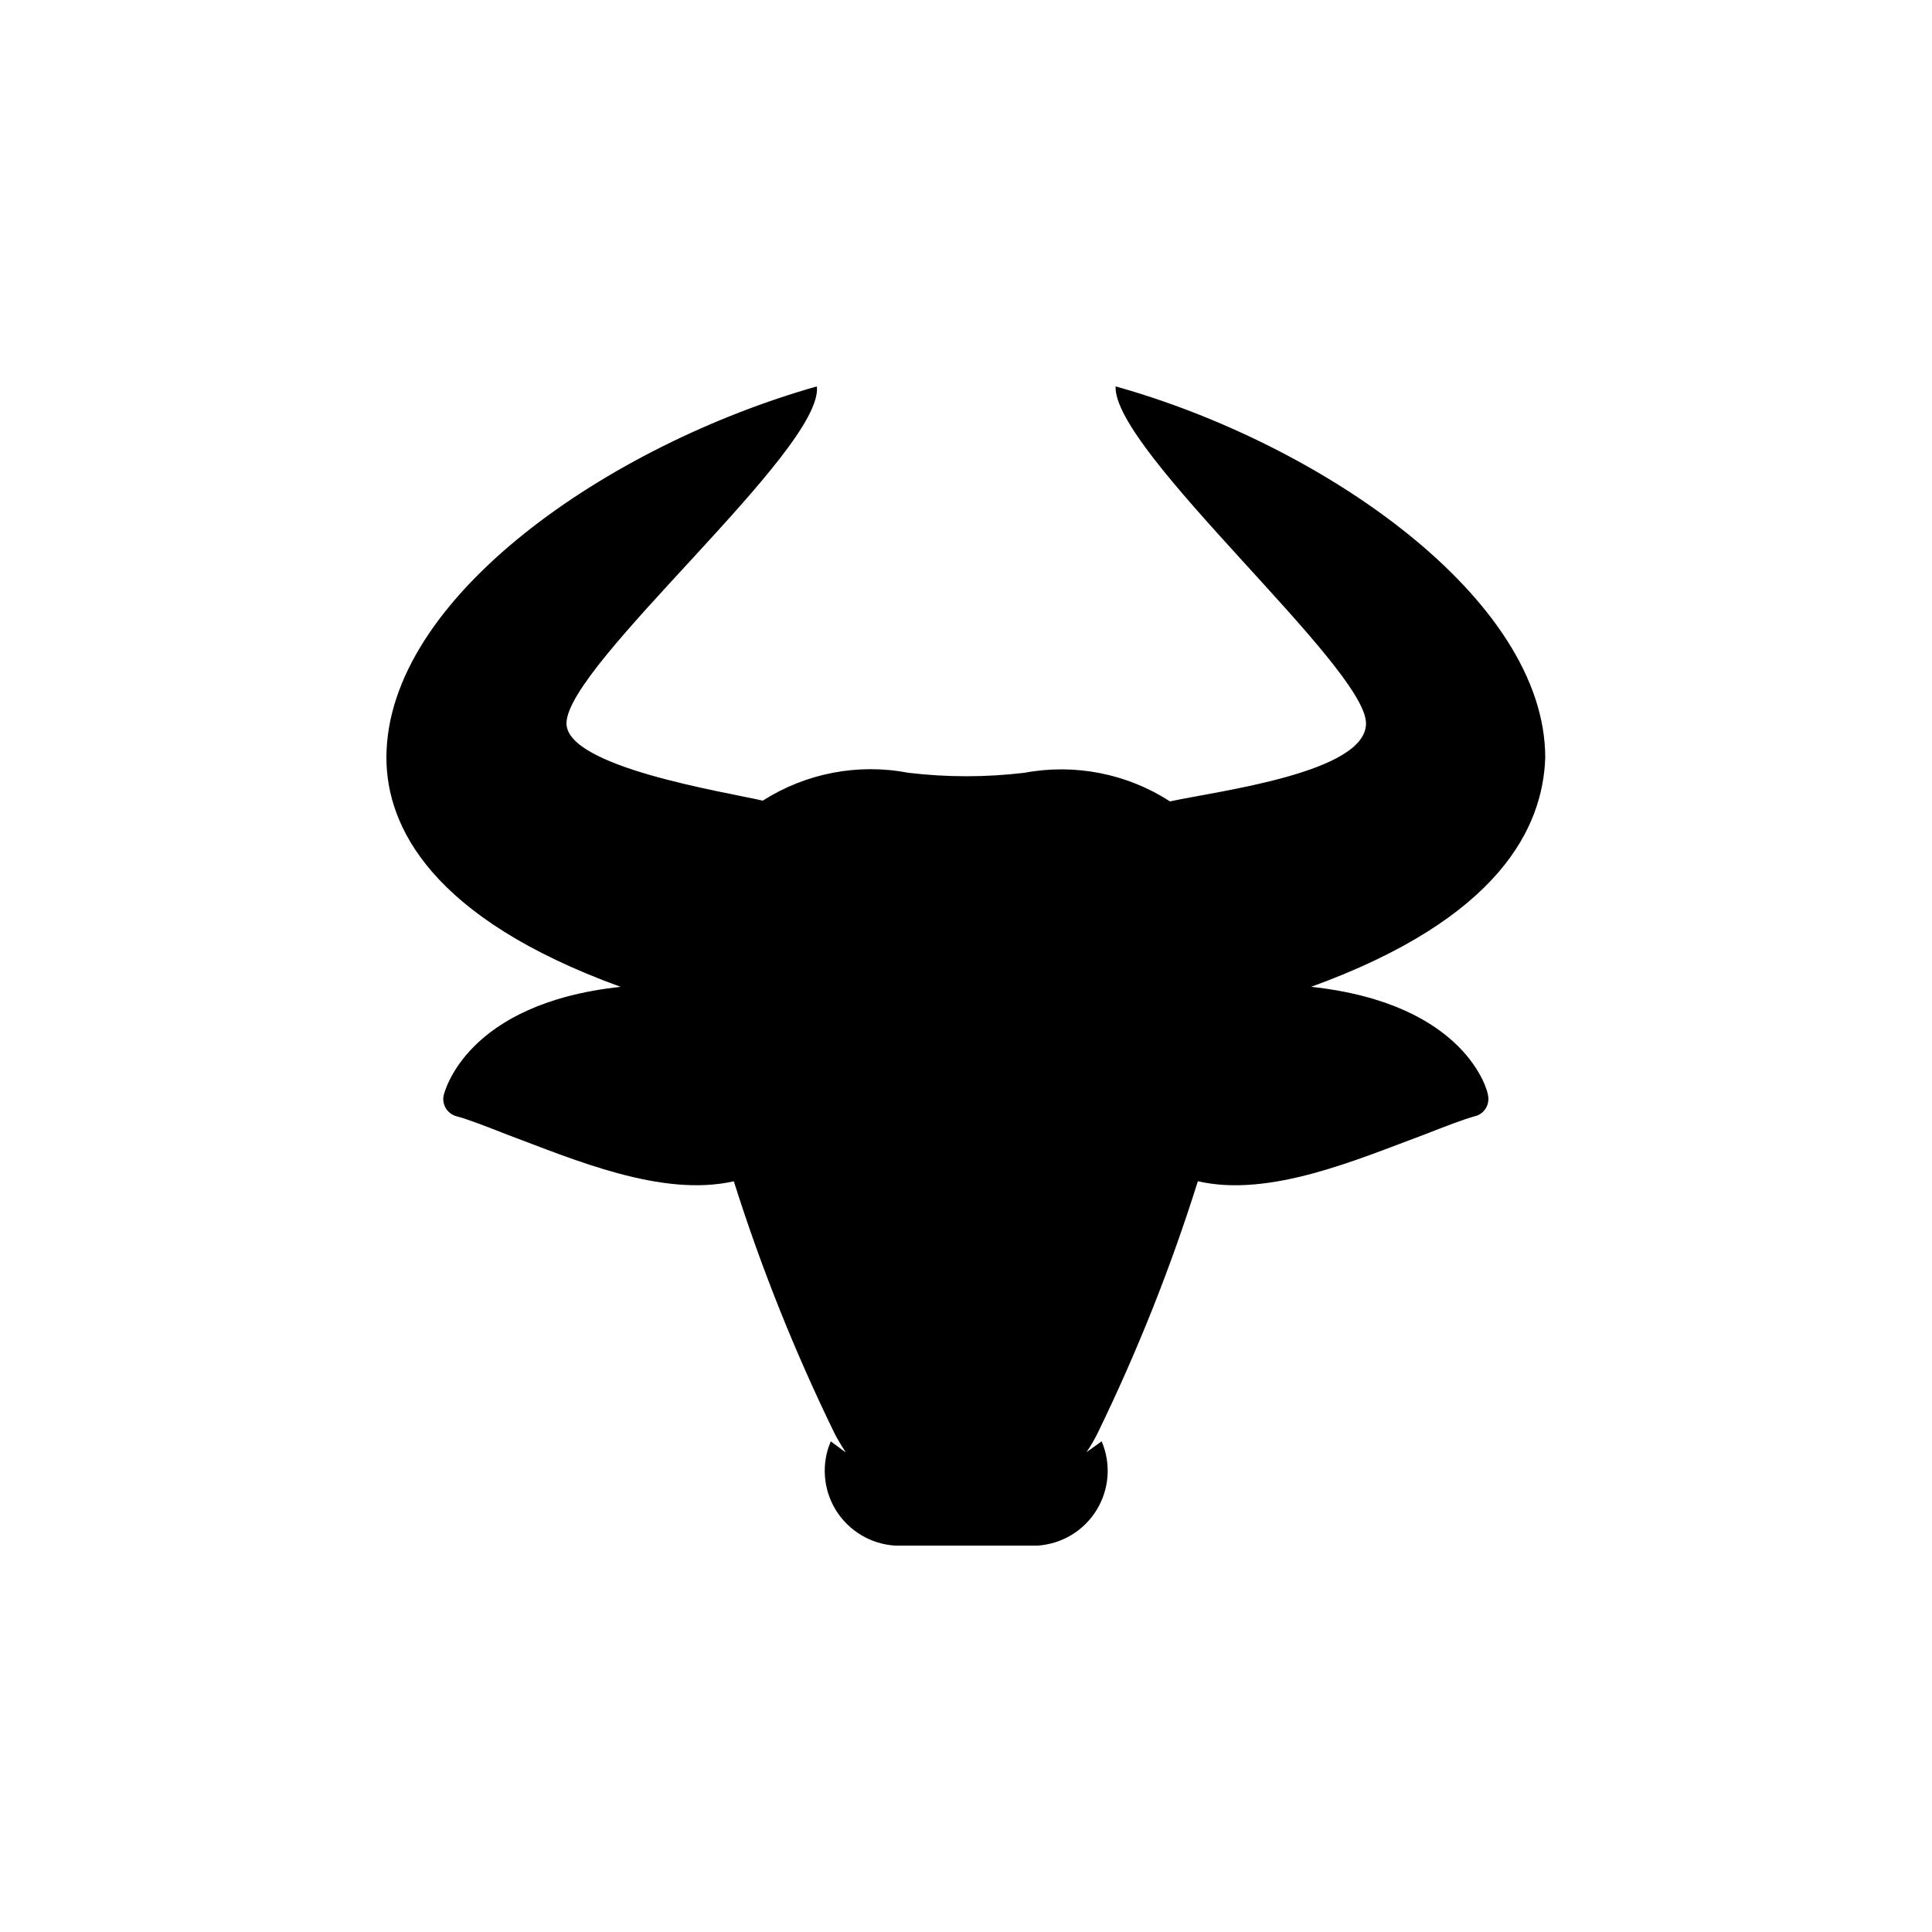
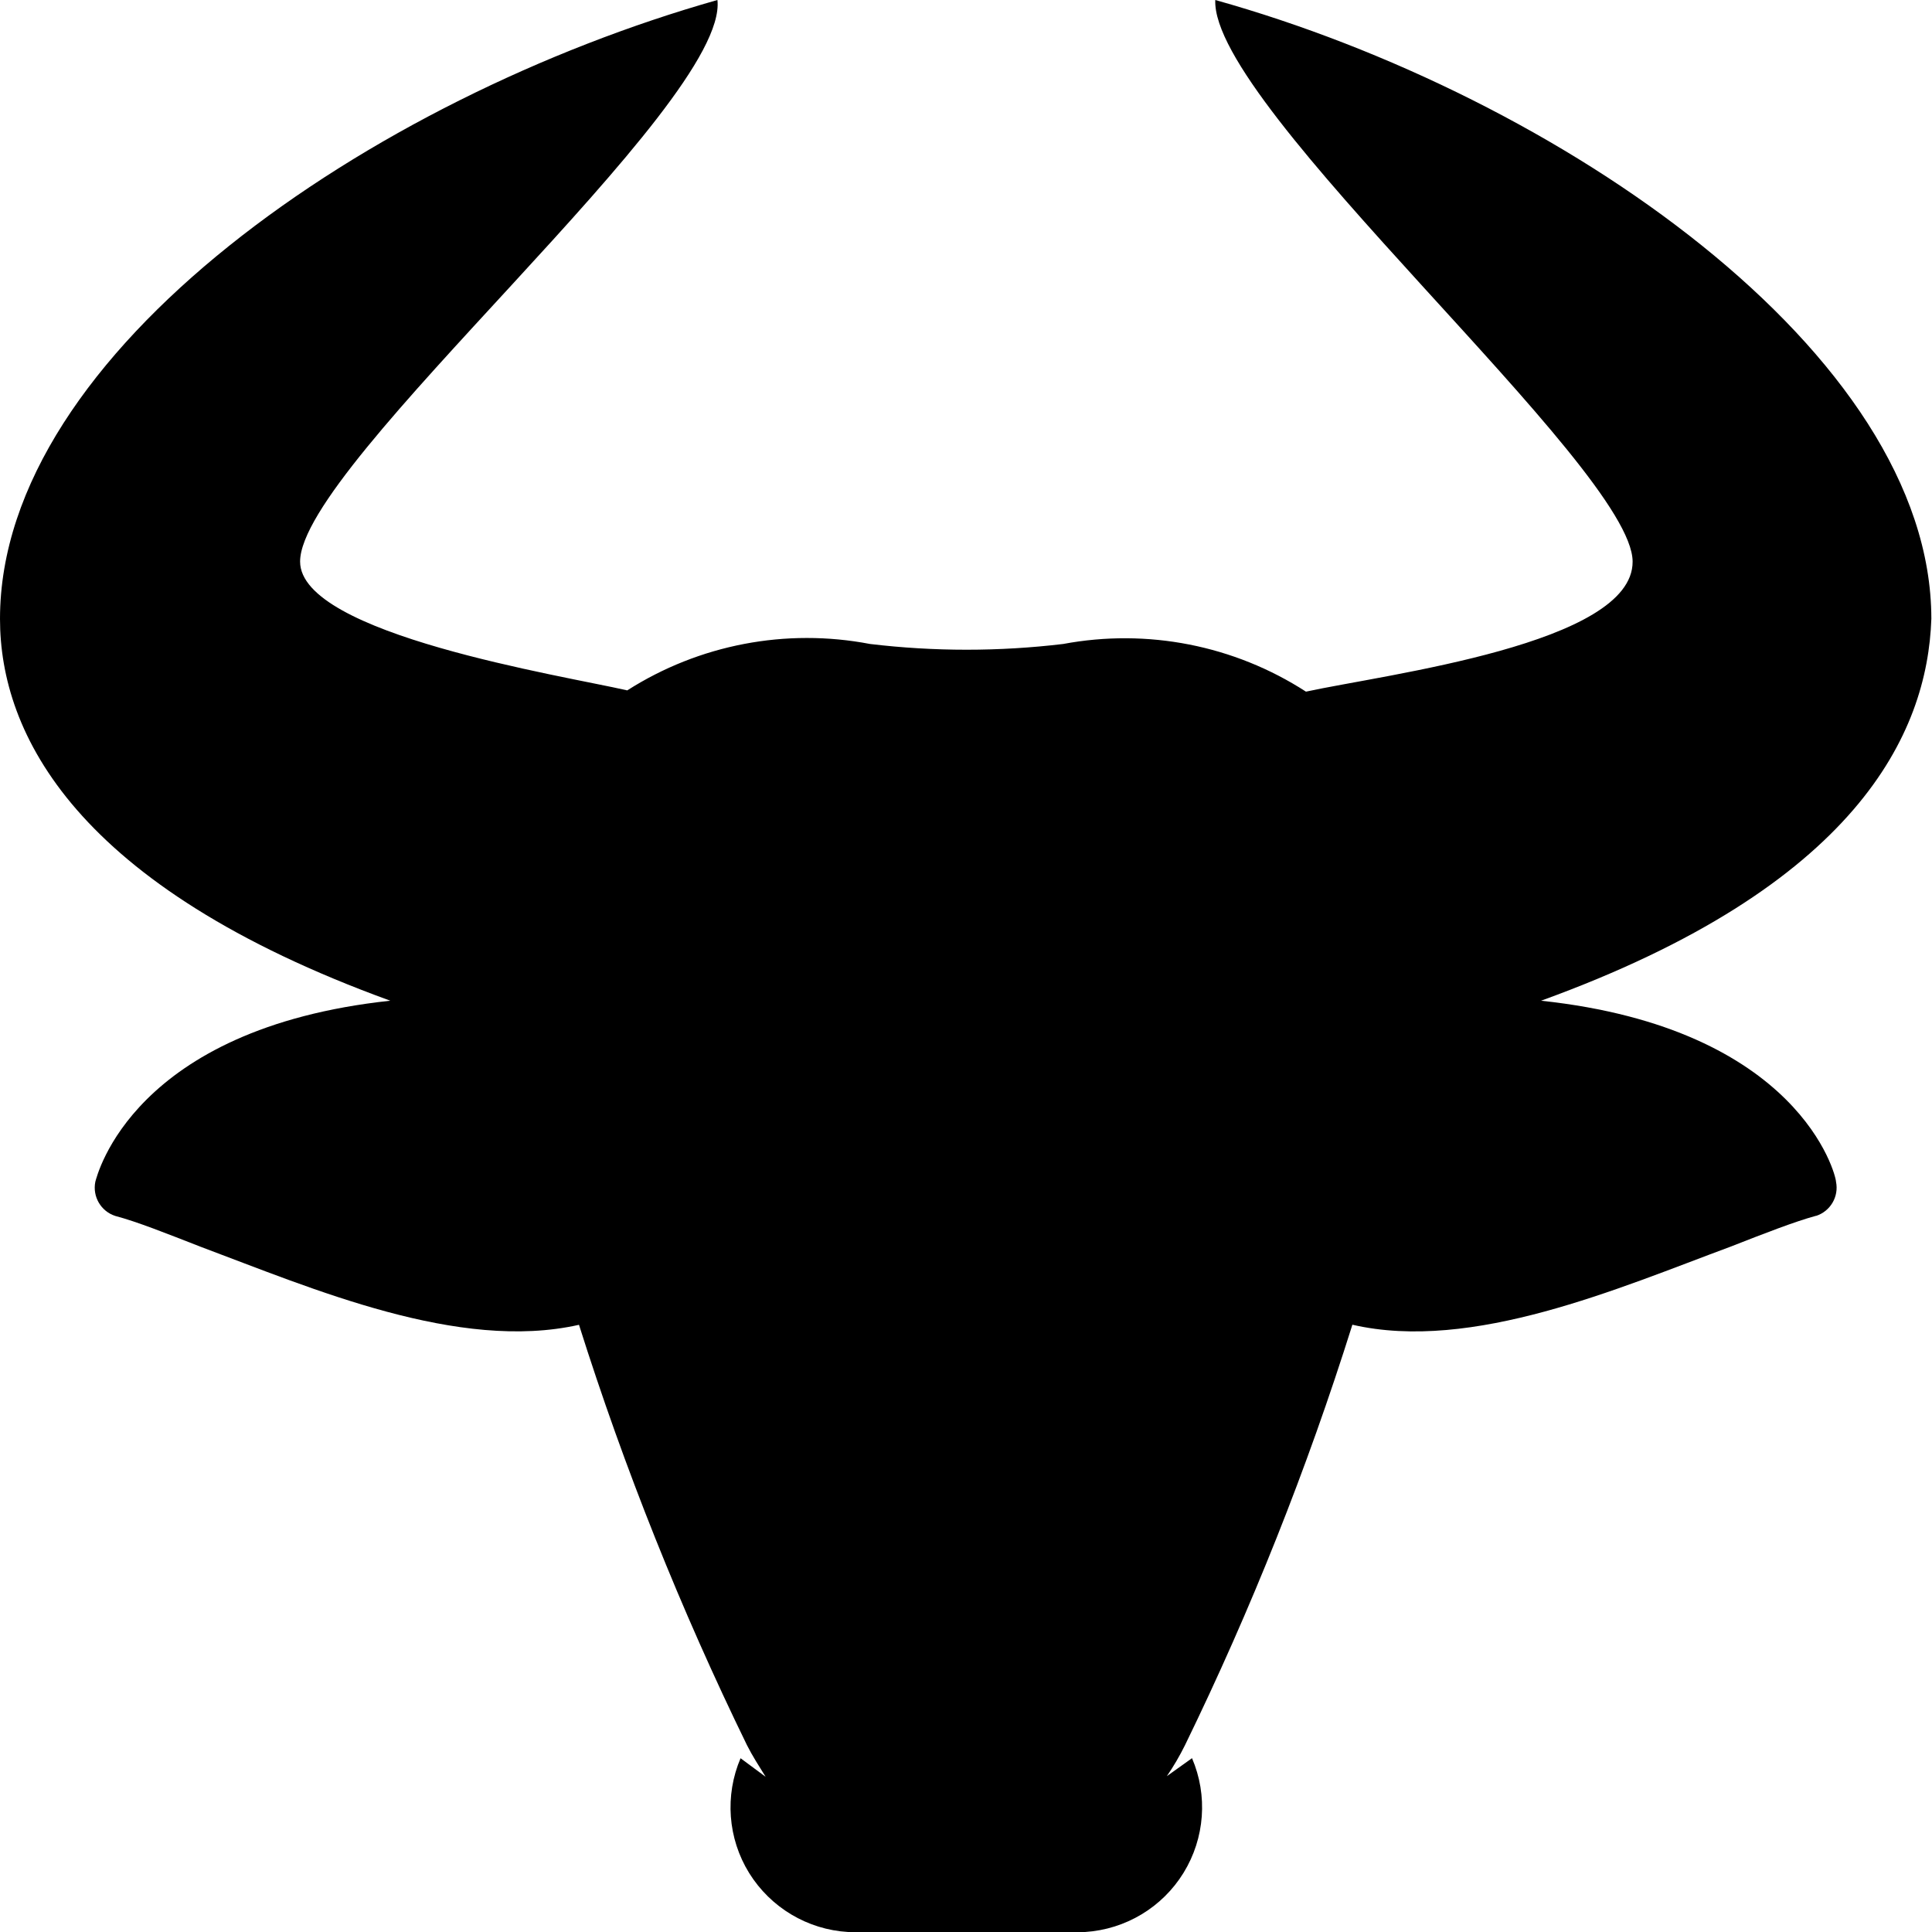
- <svg xmlns="http://www.w3.org/2000/svg" width="1200pt" height="1200pt" version="1.1" viewBox="0 0 1200 1200">
-   <path d="m726.71 497.76c-26.766-17.297-59.156-23.625-90.469-17.766-23.906 2.859-48.094 2.859-72 0-31.266-6-63.609 0.188-90.469 17.297-24-5.531-121.92-20.859-121.92-48 0-36.469 159.84-170.16 155.53-209.29-128.9 36.469-267.37 131.06-267.37 230.63 0 42.703 27.844 99.609 145.45 142.31-96 10.312-109.22 65.062-109.92 67.453-1.125 5.531 2.062 11.016 7.406 12.75 8.156 2.156 18.938 6.469 31.922 11.531 41.766 15.609 96 39.141 140.86 29.062l0.047-0.047c16.969 53.719 37.922 106.08 62.625 156.71 1.922 3.844 4.547 7.922 6.938 11.766l-9.375-6.938h0.047c-5.953 13.922-4.781 29.906 3.188 42.797 8.016 12.891 21.75 21.094 36.891 21.984h88.312c15.094-0.984 28.781-9.188 36.703-22.078s9.094-28.828 3.141-42.703l-9.375 6.703c2.531-3.703 4.781-7.547 6.75-11.531 24.656-50.625 45.516-102.98 62.391-156.71 44.625 10.312 99.375-13.688 140.86-29.062 12.938-5.062 24-9.375 31.922-11.531v0.047c5.391-1.734 8.578-7.219 7.453-12.75 0-2.391-13.453-57.141-109.92-67.453 117.84-42.703 144-99.609 145.45-142.31 0-99.141-138.94-194.86-266.86-230.63-1.688 40.078 155.53 174.24 155.53 209.29 0.188 30.703-91.969 42-121.74 48.469z" />
+ <svg xmlns="http://www.w3.org/2000/svg" width="959.686" height="960.011" viewBox="0 0 719.765 720.009">
+   <path d="M486.698 257.759c-26.766-17.297-59.156-23.625-90.469-17.766a303.2 303.2 0 0 1-72 0 124.62 124.62 0 0 0-90.469 17.297c-24-5.531-121.92-20.859-121.92-48 0-36.469 159.84-170.16 155.53-209.29C138.47 36.469 0 131.06 0 230.63c0 42.703 27.844 99.609 145.45 142.31-96 10.312-109.22 65.062-109.92 67.453-1.125 5.531 2.062 11.016 7.406 12.75 8.156 2.156 18.938 6.469 31.922 11.531 41.766 15.609 96 39.141 140.86 29.062l.047-.047c16.97 53.72 37.922 106.08 62.625 156.71 1.922 3.844 4.547 7.922 6.938 11.766l-9.375-6.937h.046c-5.953 13.922-4.78 29.906 3.188 42.797 8.016 12.89 21.75 21.094 36.891 21.984h88.312c15.094-.985 28.781-9.188 36.703-22.078s9.094-28.828 3.14-42.703l-9.374 6.703a95 95 0 0 0 6.75-11.531 1133.6 1133.6 0 0 0 62.39-156.71c44.626 10.312 99.376-13.688 140.86-29.062 12.939-5.063 24-9.375 31.923-11.531v.047a11.055 11.055 0 0 0 7.453-12.75c0-2.391-13.453-57.141-109.92-67.453 117.84-42.703 144-99.61 145.45-142.31 0-99.141-138.94-194.86-266.86-230.63-1.688 40.078 155.53 174.24 155.53 209.29.187 30.703-91.97 42-121.74 48.469z" />
</svg>
